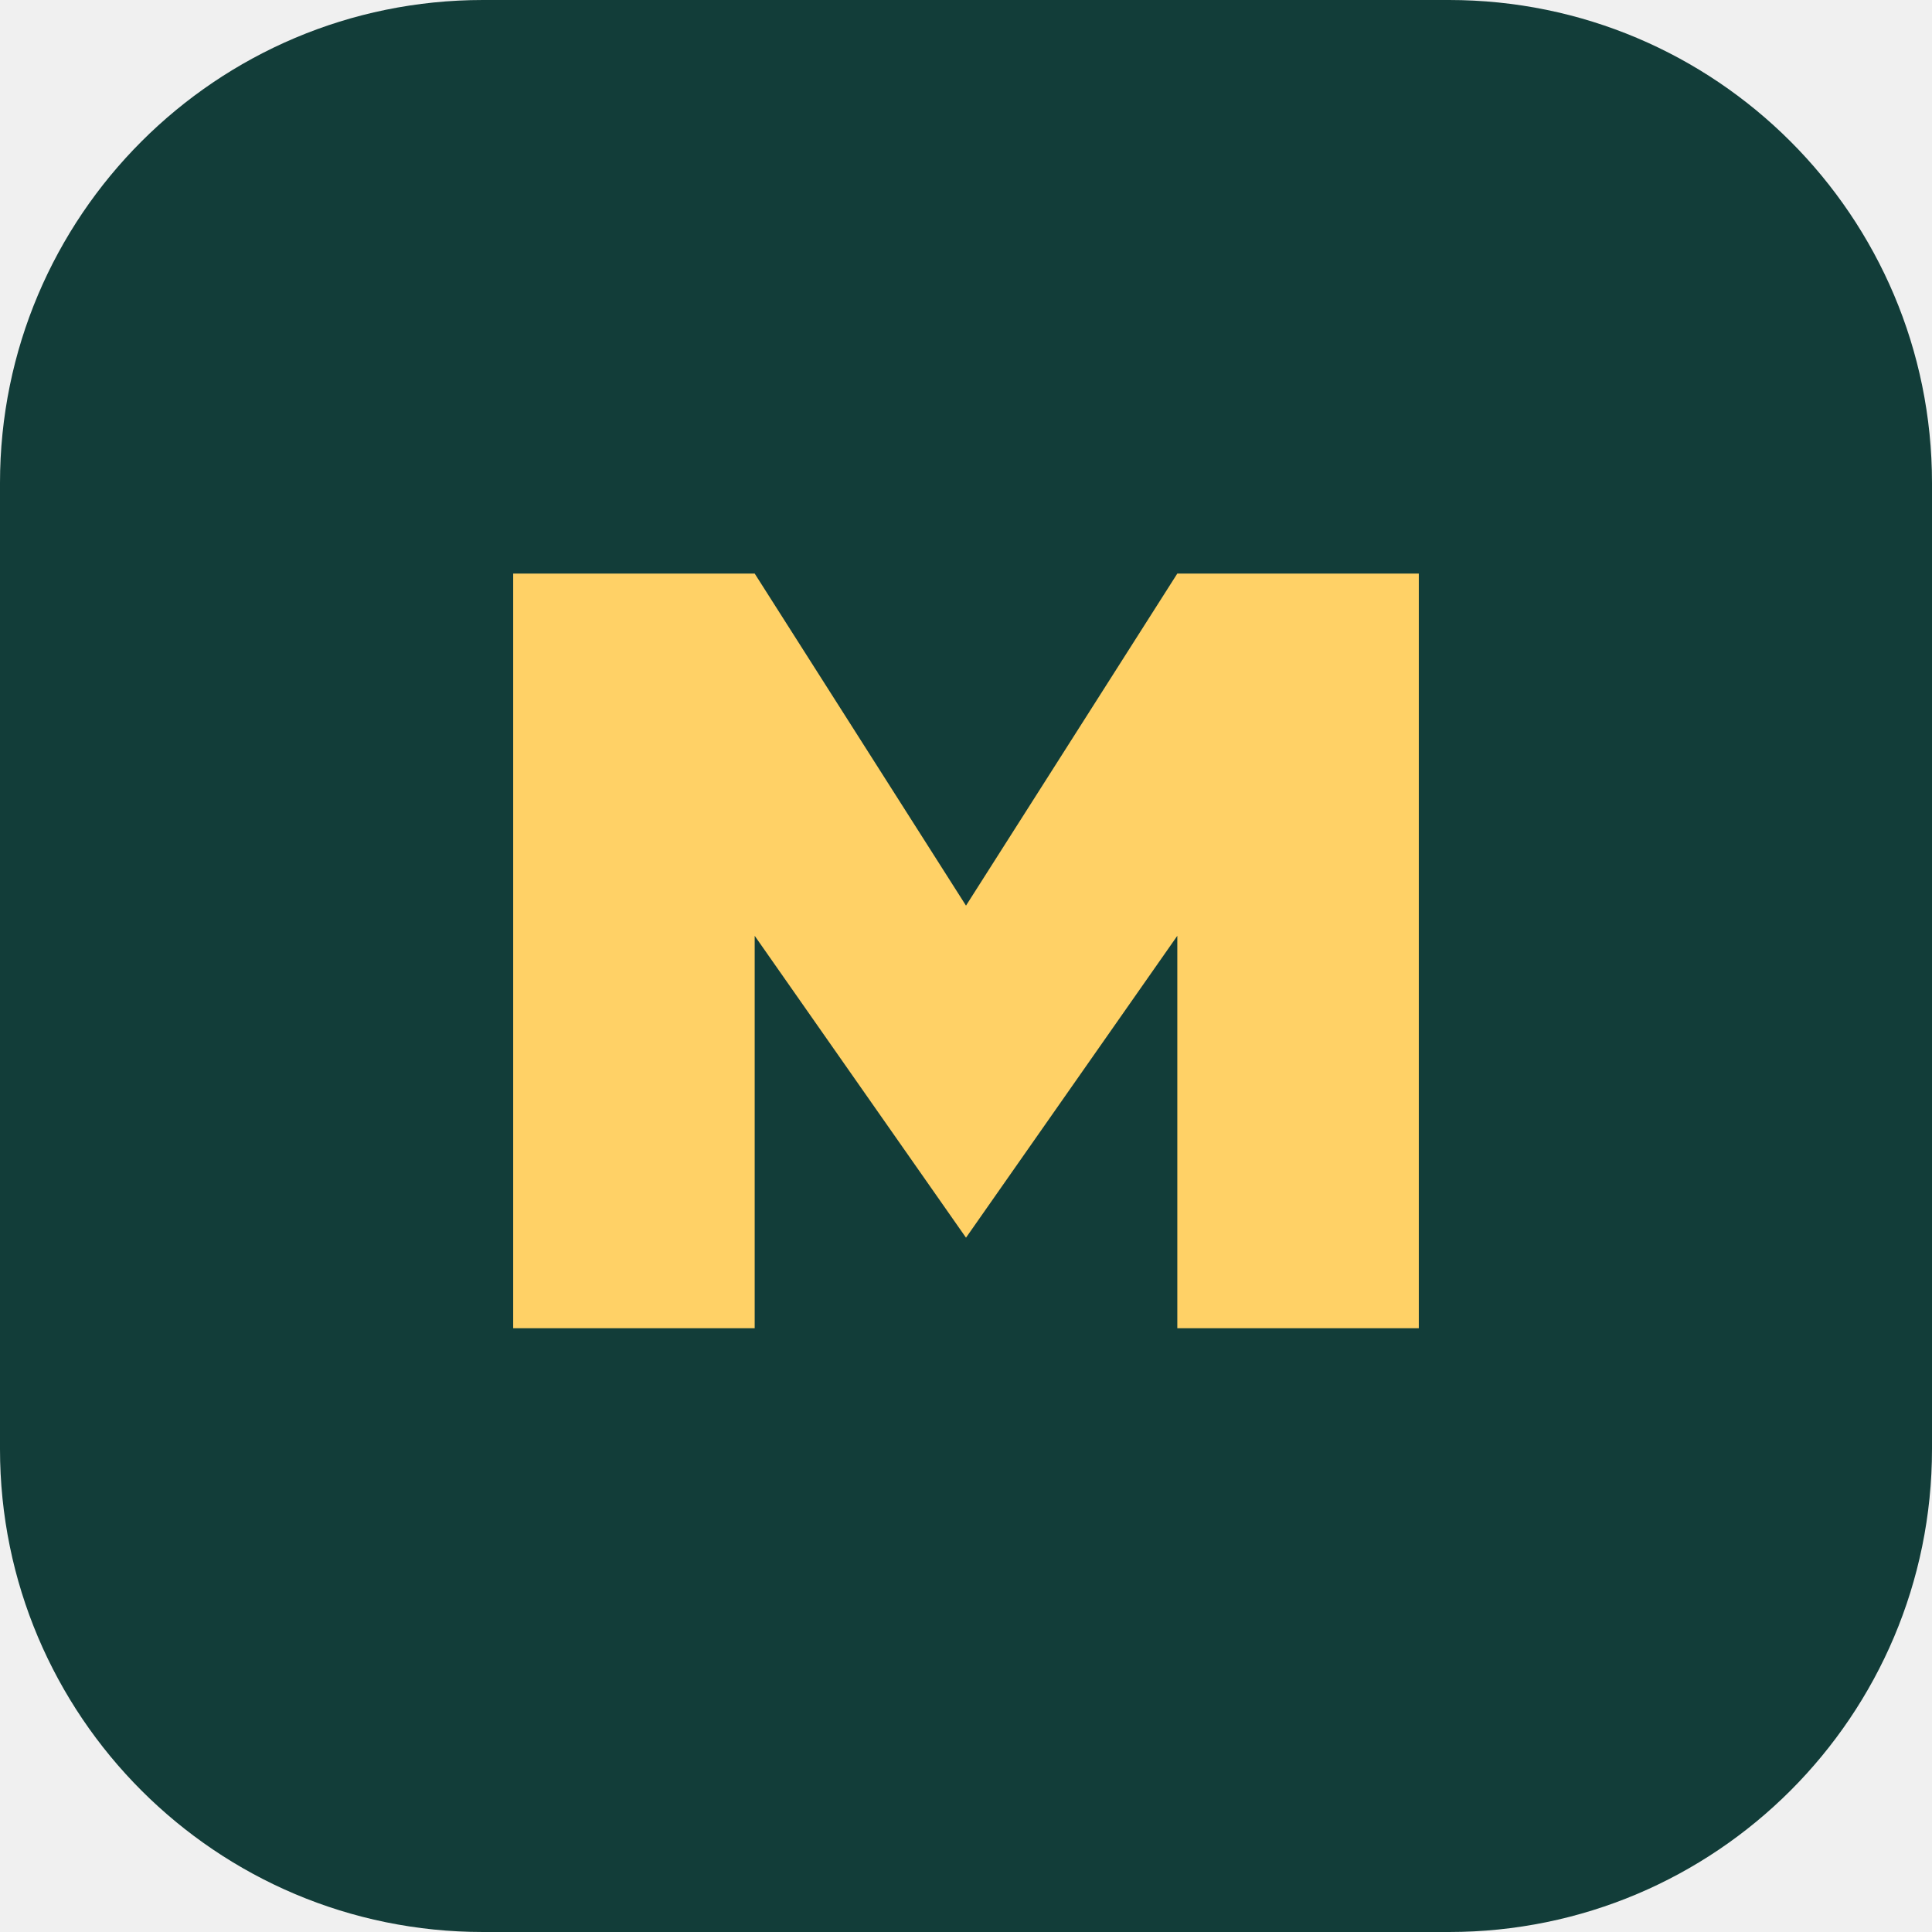
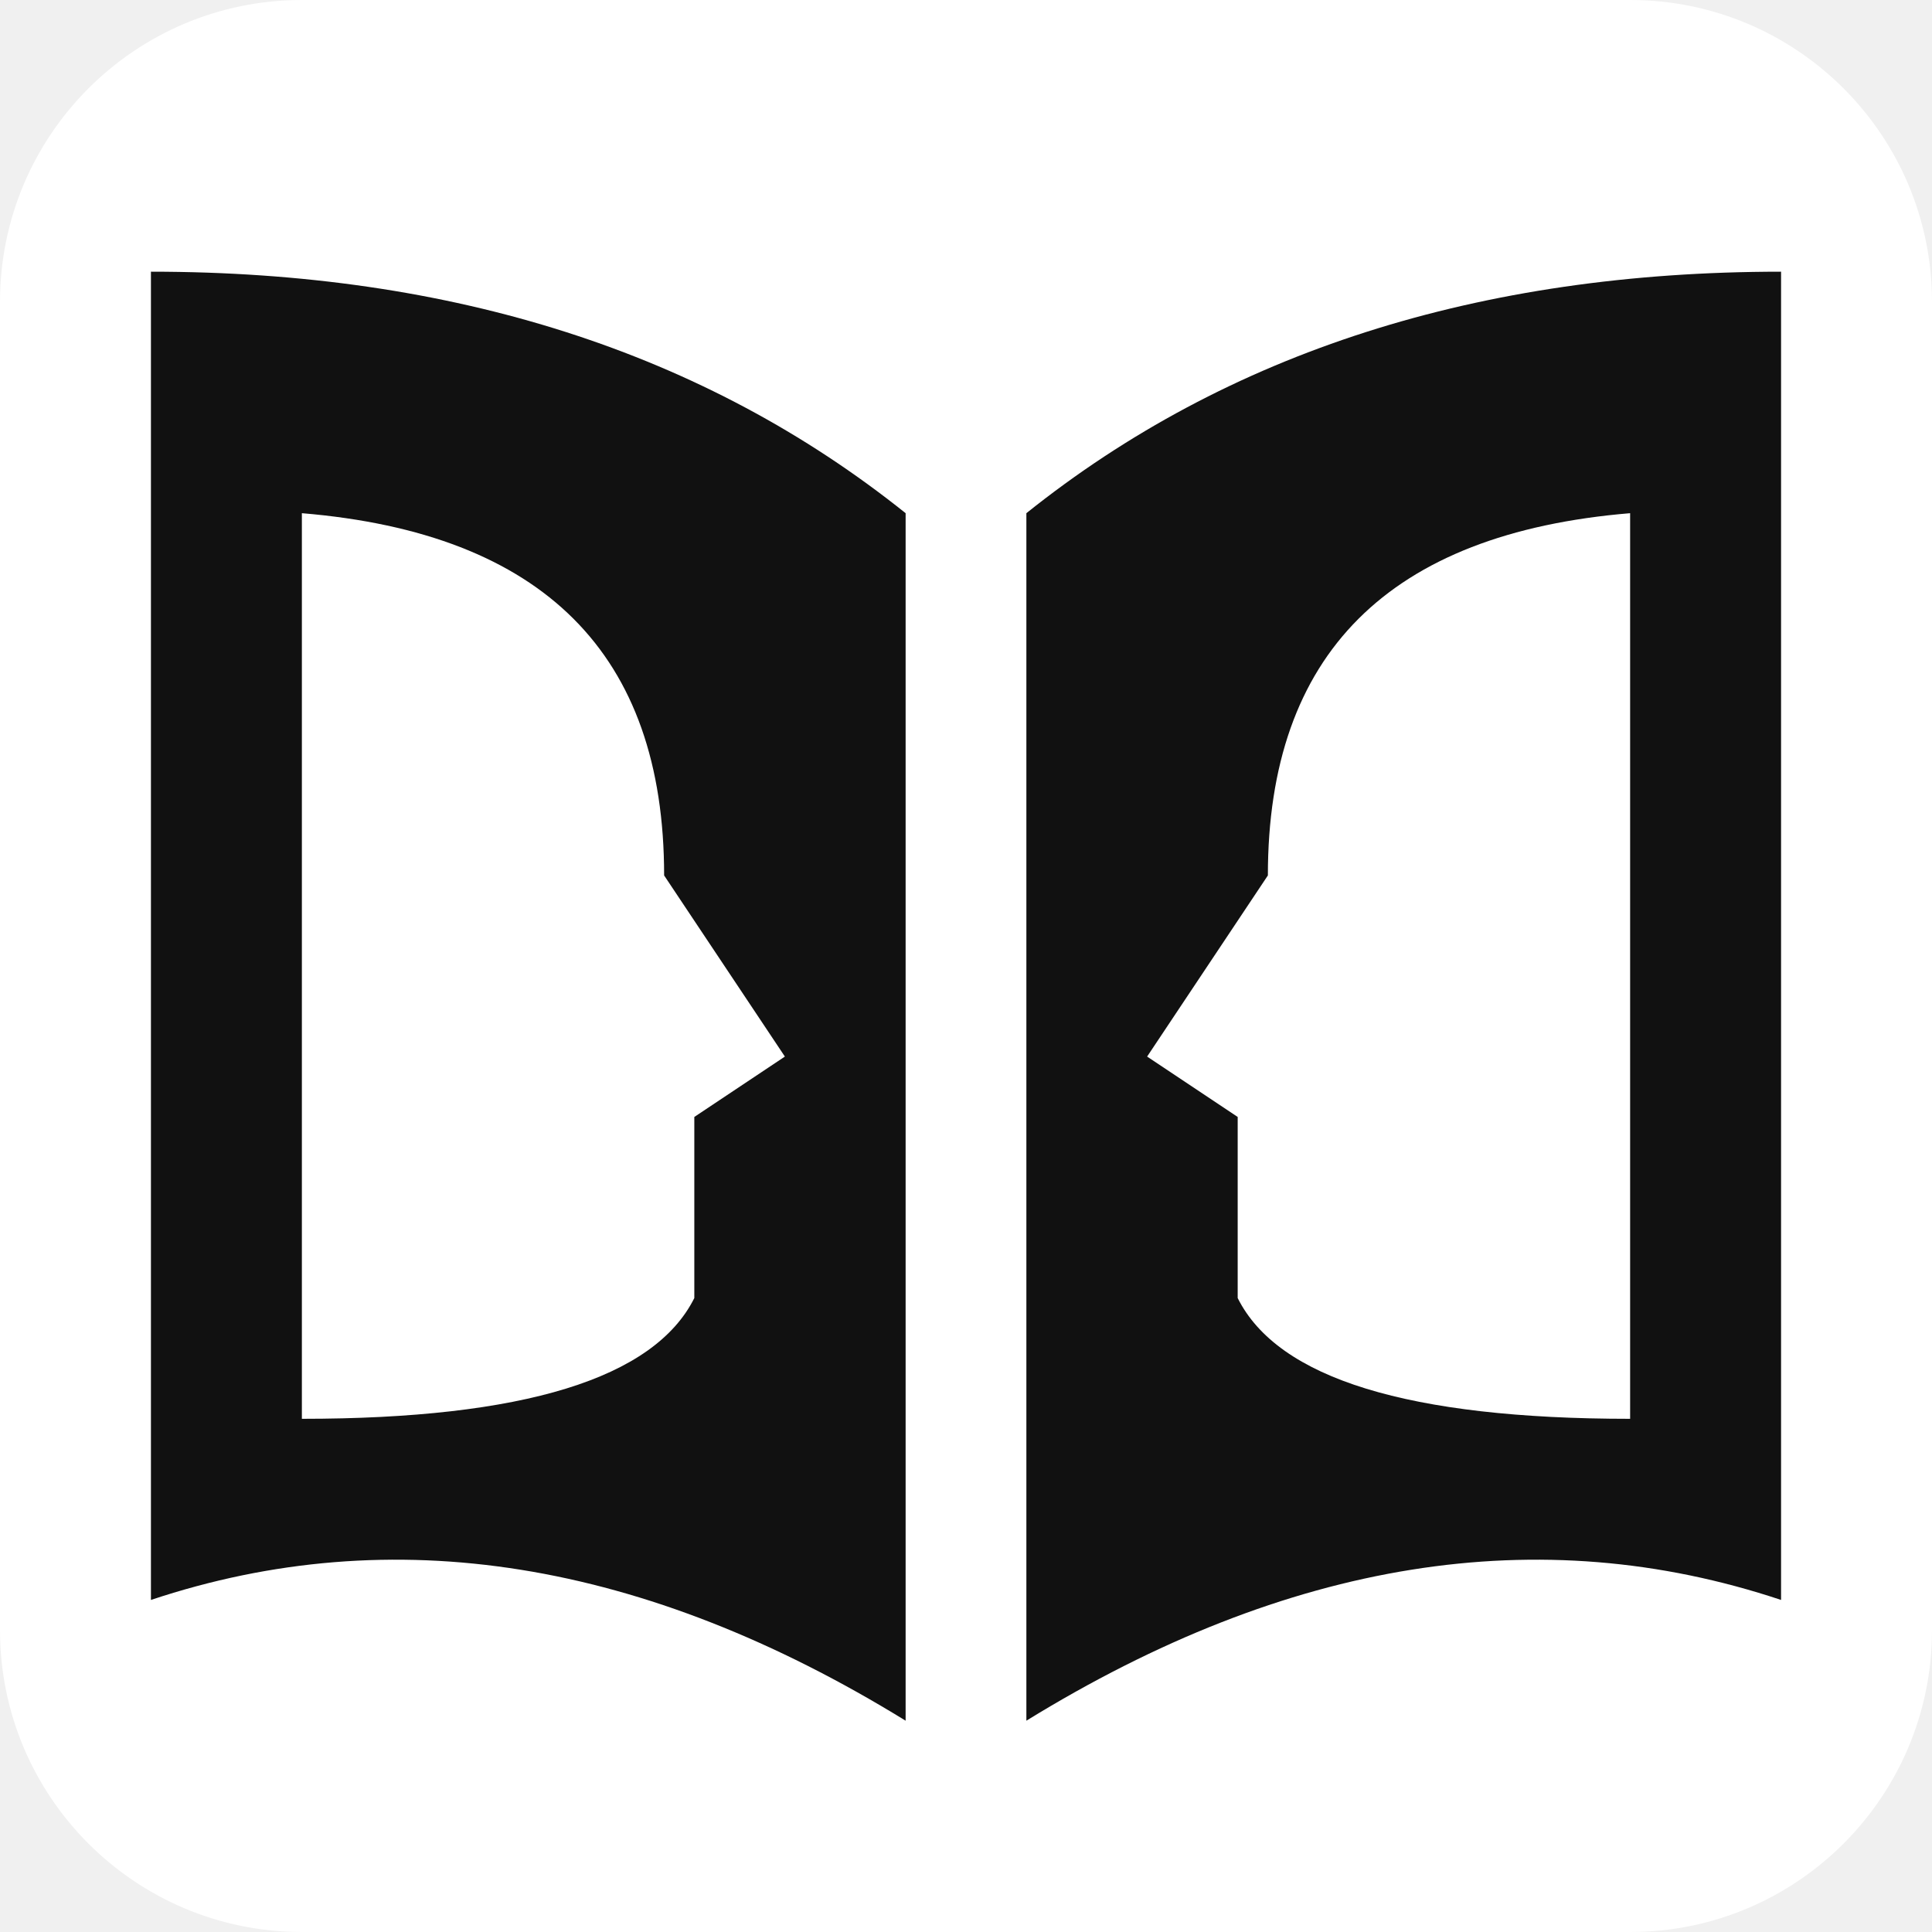
<svg xmlns="http://www.w3.org/2000/svg" viewBox="0 0 64 64">
-   <rect width="64" height="64" rx="16" fill="#123d39" />
-   <path d="M17 44V19h8l7 11 7-11h8v25h-8V31l-7 10-7-10v13z" fill="#ffd166" />
+   <rect width="64" height="64" rx="10" fill="white" />
+   <g fill="#111111">
+     <path d="M5 13V53Q17 49 30 57V17Q20 9 5 9Z" />
+     <path d="M59 13V53Q47 49 34 57V17Q44 9 59 9Z" />
+   </g>
+   <g fill="white">
+     <path d="M10 17Q22 18 22 29L26 35 23 37 23 43Q21 47 10 47Z" />
+     <path d="M54 17Q42 18 42 29L38 35 41 37 41 43Q43 47 54 47Z" />
+   </g>
</svg>
